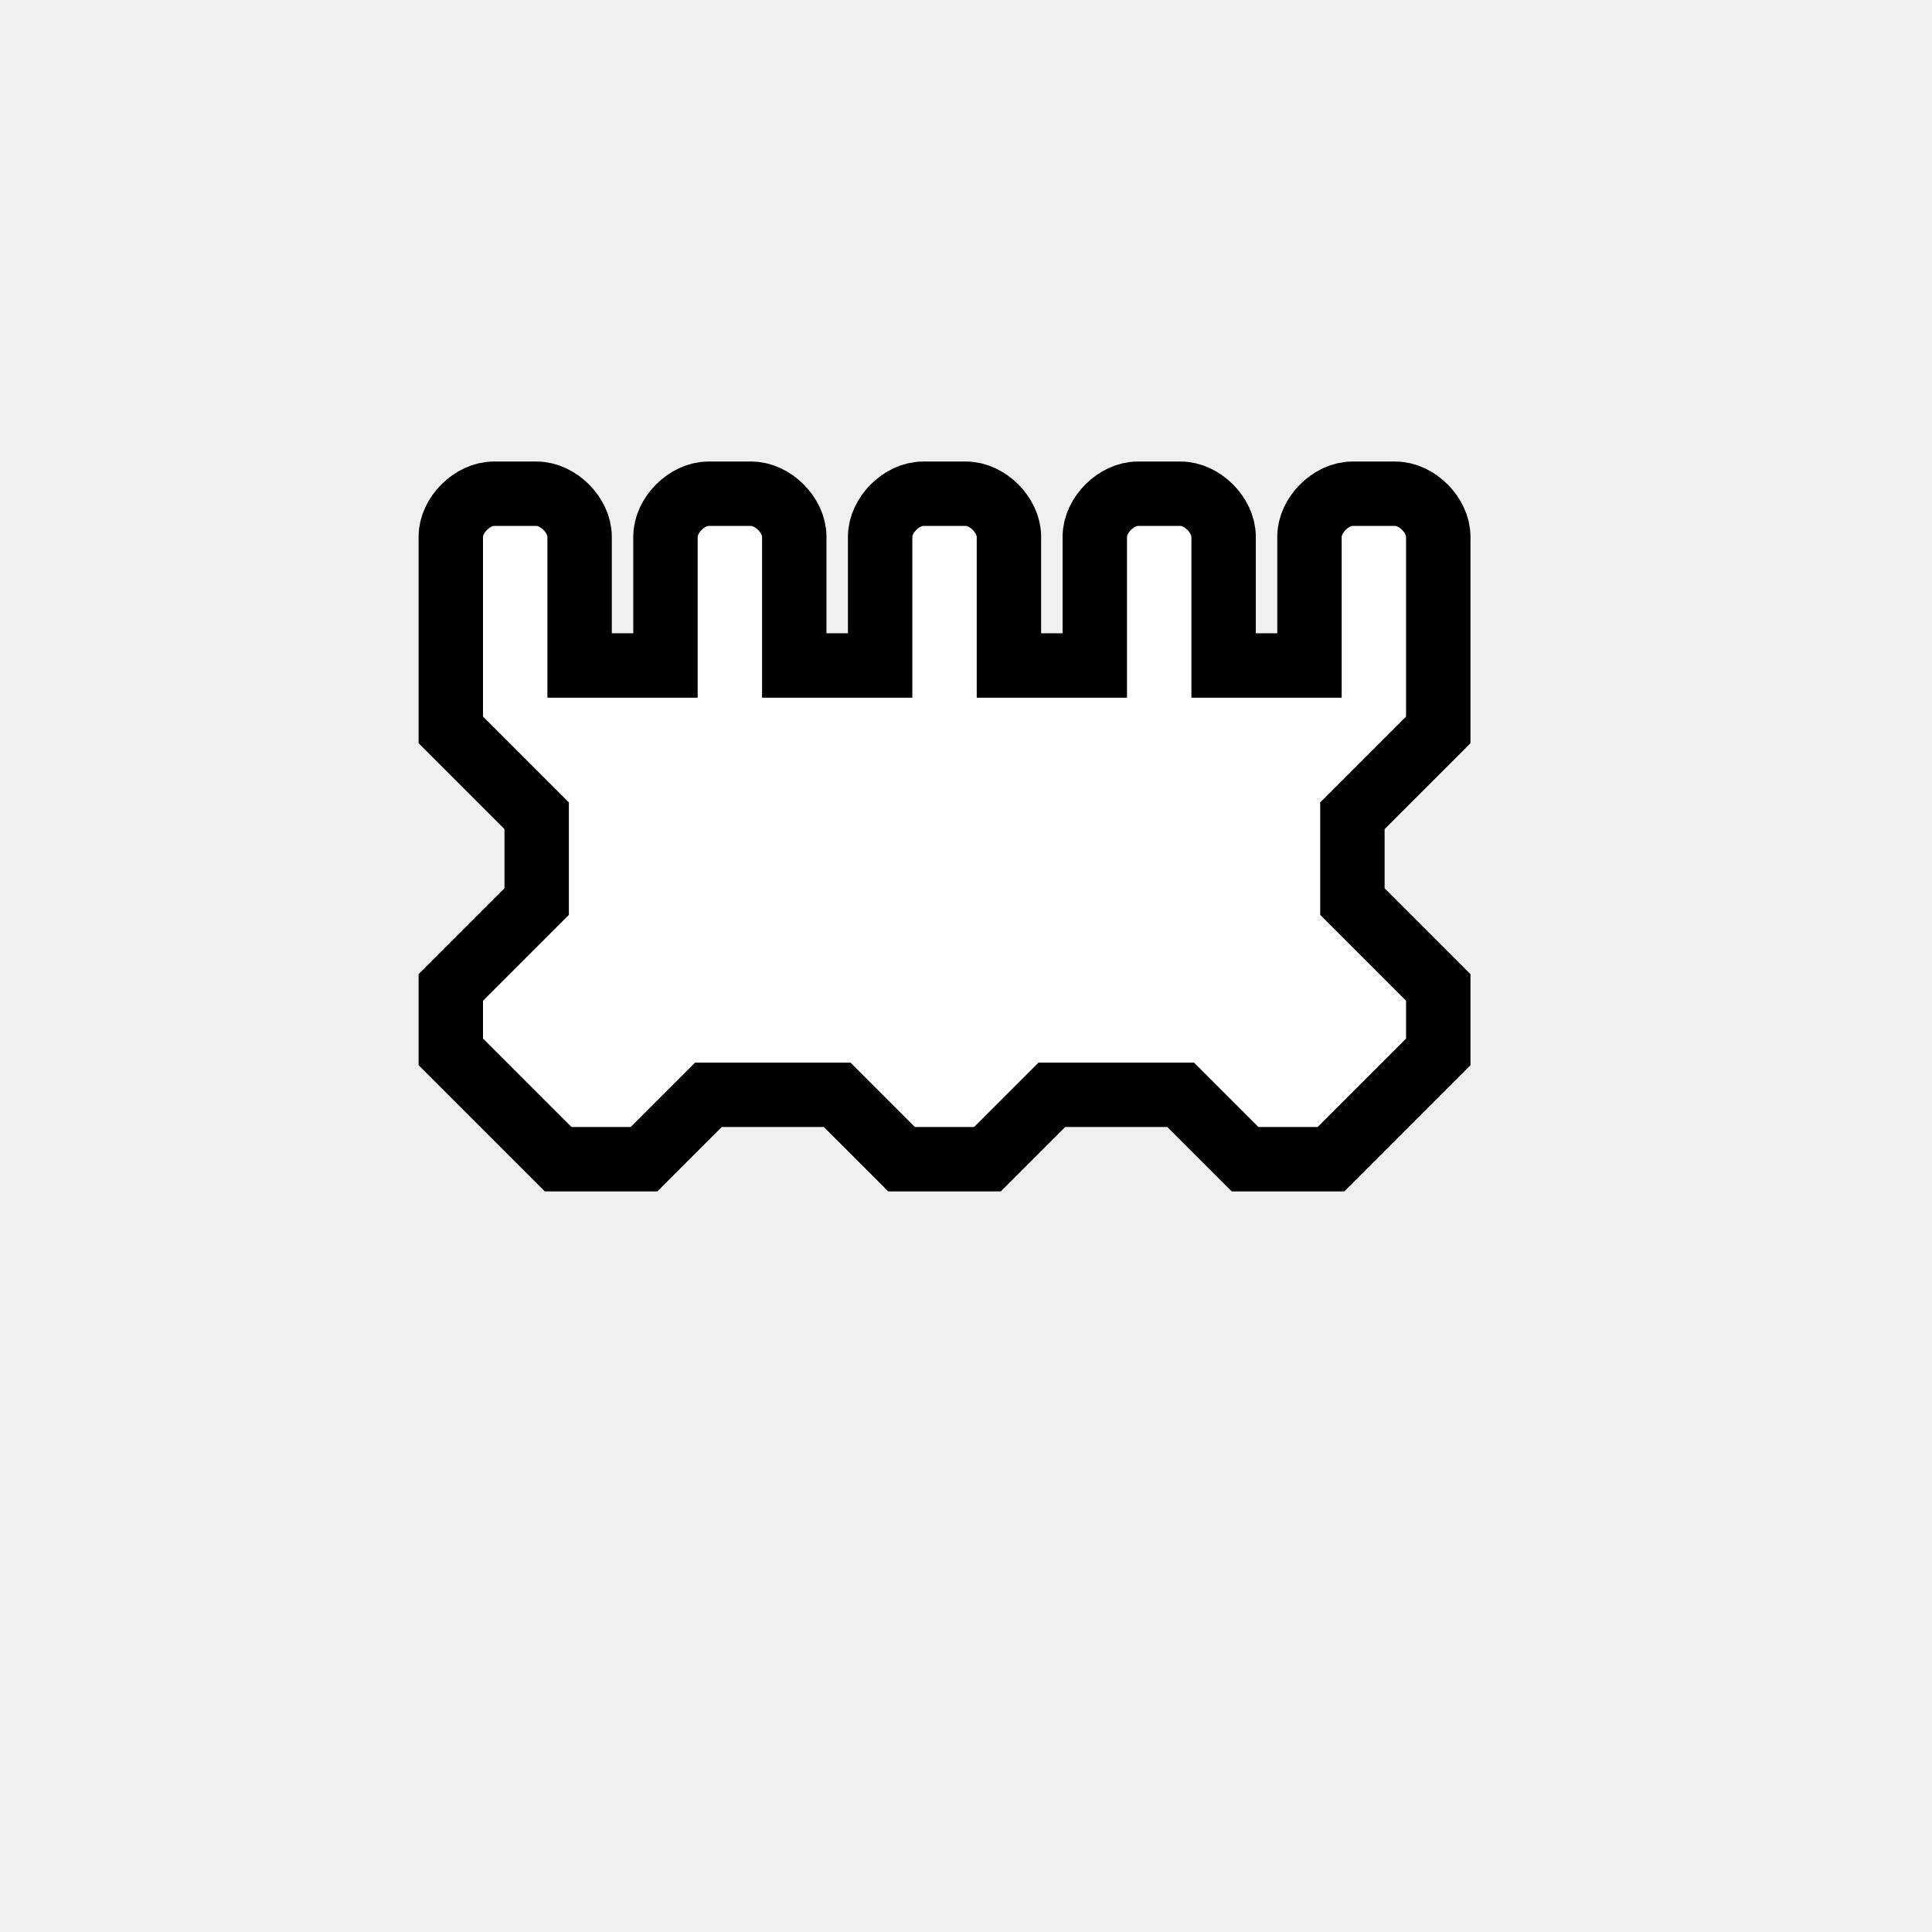
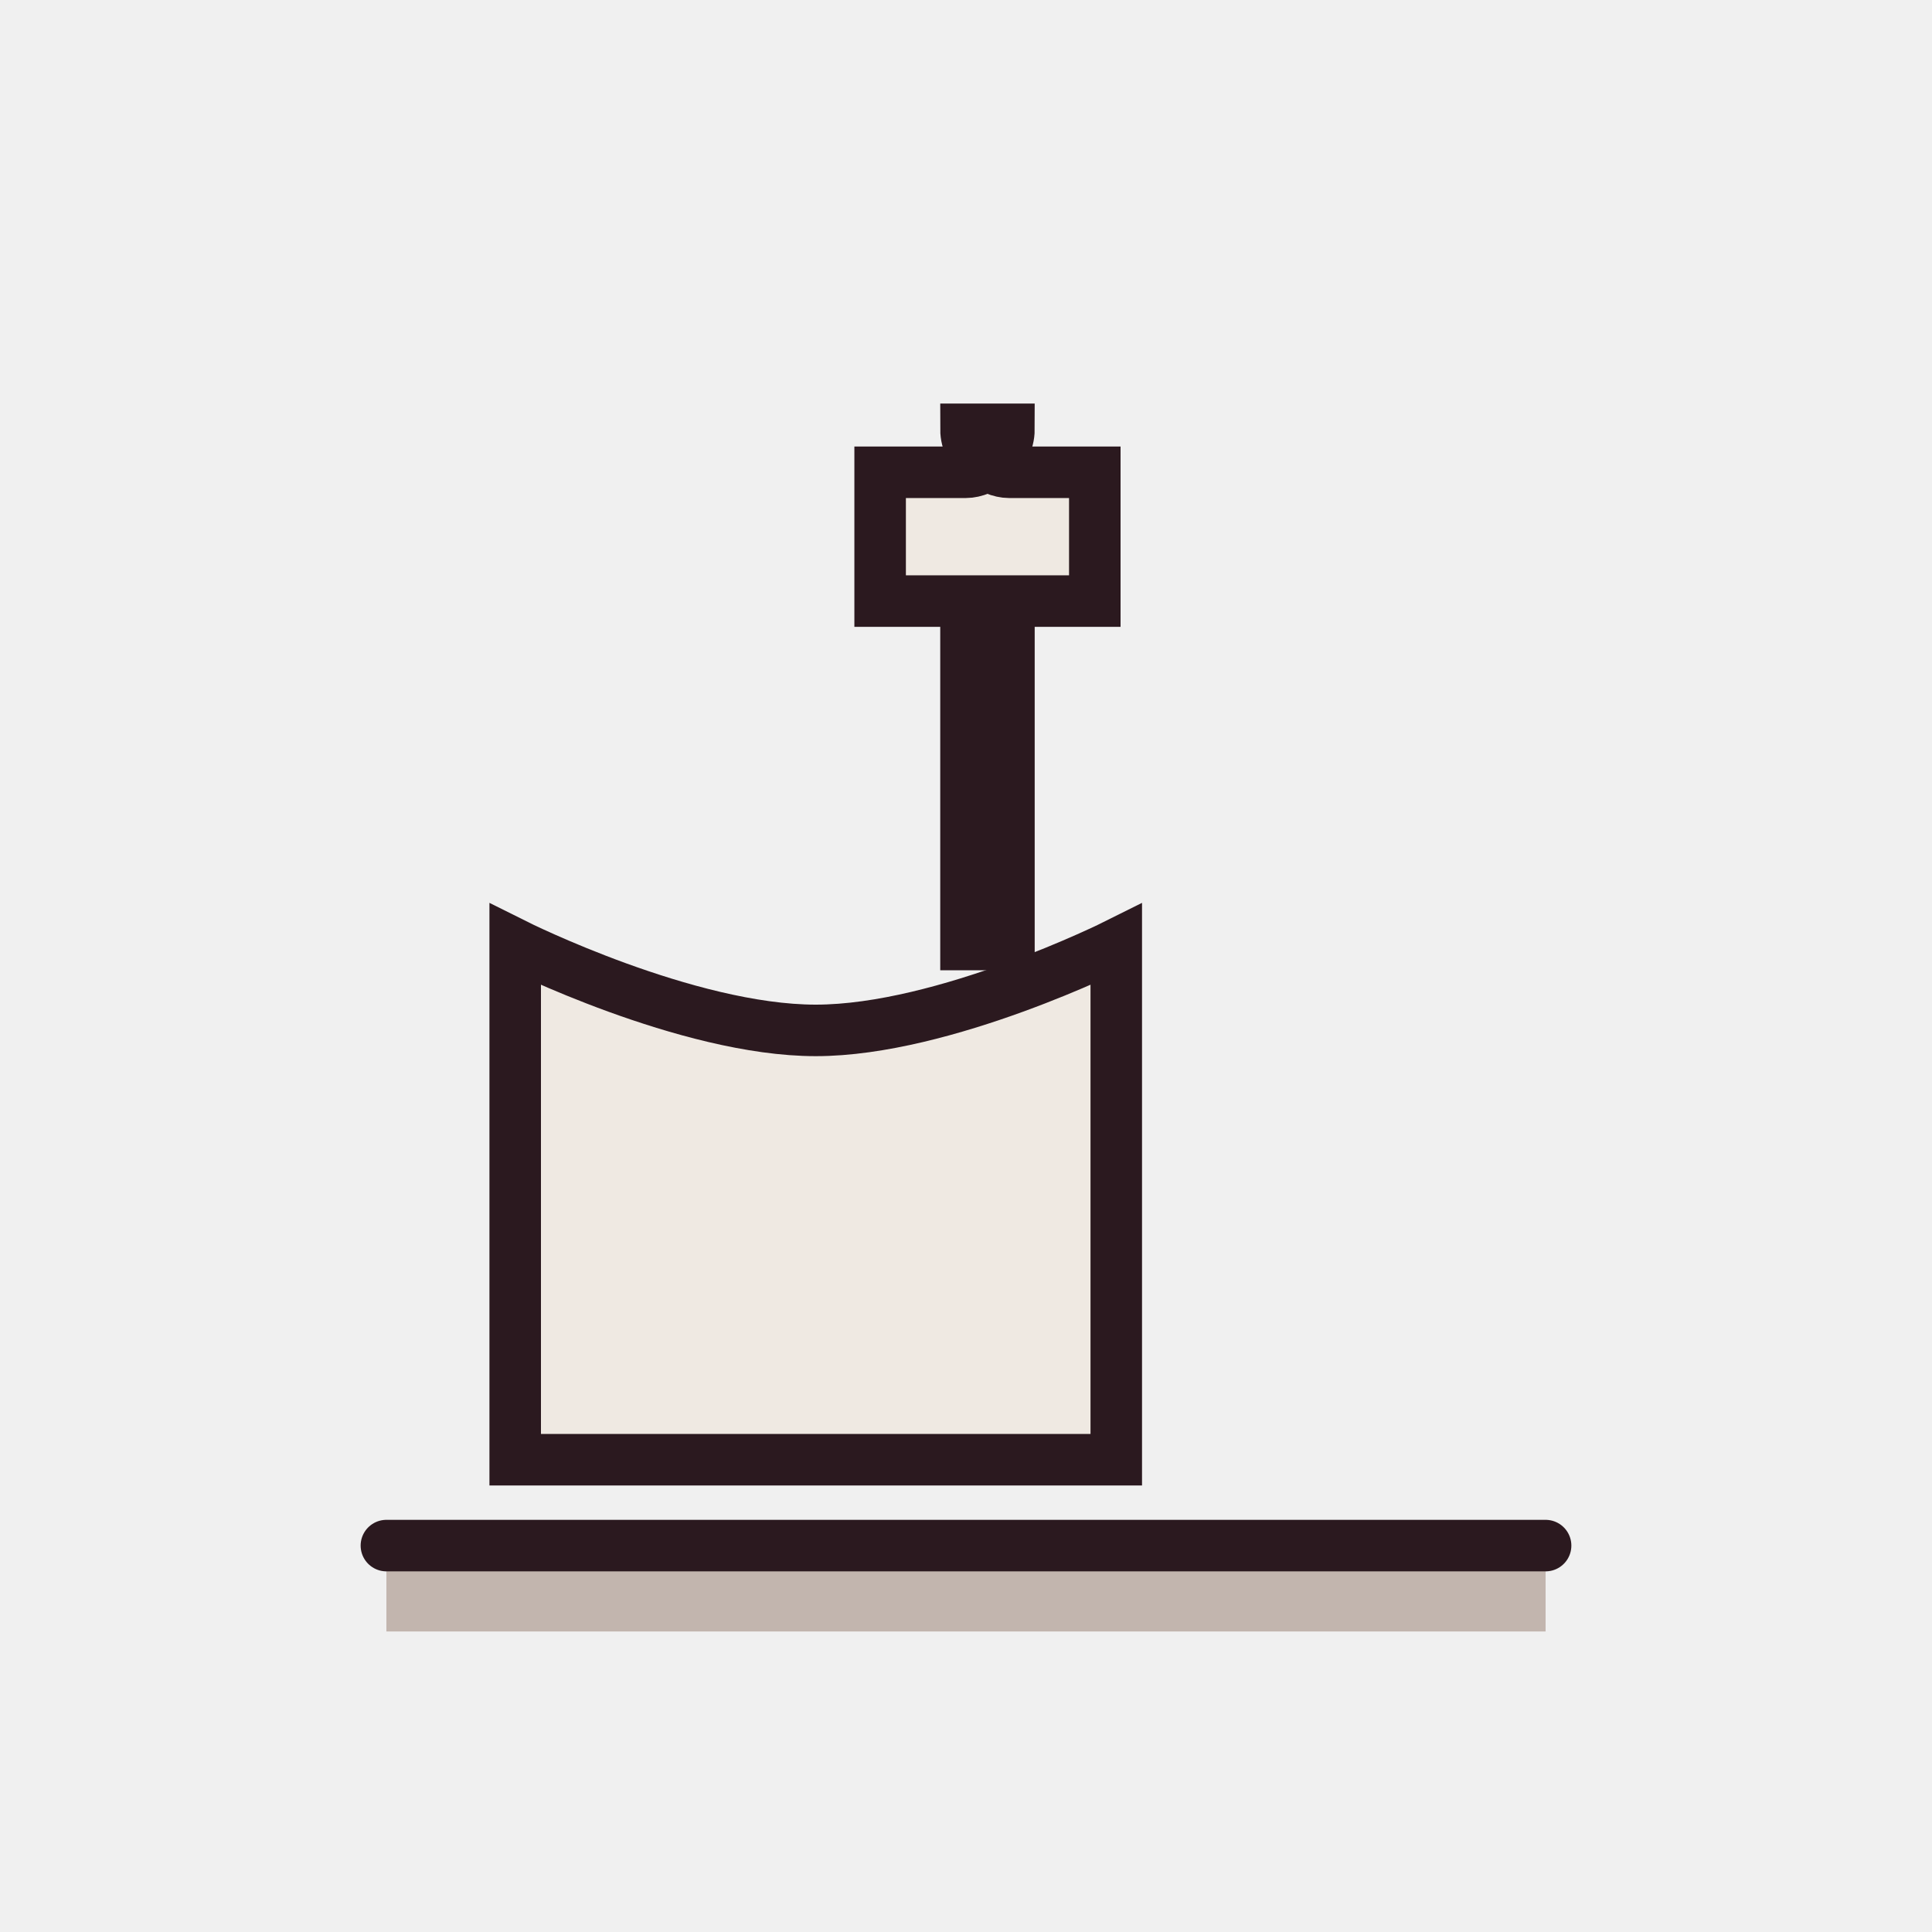
<svg xmlns="http://www.w3.org/2000/svg" width="45" height="45" viewBox="0 0 45 45">
  <g fill="none" fill-rule="evenodd">
-     <path d="M22.5 11.5c.5 0 1 .5 1 1v3h2v-3c0-.5.5-1 1-1h1c.5 0 1 .5 1 1v3h2v-3c0-.5.5-1 1-1h1c.5 0 1 .5 1 1v4.5l-2 2v2l2 2v1.5l-2.5 2.5h-2l-1.5-1.5h-3l-1.5 1.5h-2l-1.5-1.5h-3l-1.5 1.5h-2l-2.5-2.5v-1.5l2-2v-2l-2-2v-4.5c0-.5.5-1 1-1h1c.5 0 1 .5 1 1v3h2v-3c0-.5.5-1 1-1h1c.5 0 1 .5 1 1v3h2v-3c0-.5.5-1 1-1h1z" fill="#fff" />
-     <path d="M22.5 11.5c.5 0 1 .5 1 1v3h2v-3c0-.5.5-1 1-1h1c.5 0 1 .5 1 1v3h2v-3c0-.5.5-1 1-1h1c.5 0 1 .5 1 1v4.5l-2 2v2l2 2v1.5l-2.5 2.5h-2l-1.5-1.5h-3l-1.5 1.5h-2l-1.5-1.5h-3l-1.5 1.5h-2l-2.5-2.5v-1.5l2-2v-2l-2-2v-4.5c0-.5.5-1 1-1h1c.5 0 1 .5 1 1v3h2v-3c0-.5.5-1 1-1h1c.5 0 1 .5 1 1v3h2v-3c0-.5.5-1 1-1h1z" stroke="#000" stroke-width="1.5" stroke-linecap="round" />
+     <path d="M22.5 10c0 .6.6 1 1 1h2v3h-2v8h-1v-8h-2v-3h2c.4 0 1-.4 1-1z" fill="#efe9e2" />
+     <path d="M12 22c0 0 4 2 7 2s7-2 7-2v12H12V22z" fill="#efe9e2" />
+     <path d="M9 36h27v2H9z" fill="#bdaea6" opacity="0.9" />
+     <g stroke="#2b191f" stroke-width="1.2">
+       <path d="M22.5 10c0 .6.6 1 1 1h2v3h-2v8h-1v-8h-2v-3h2c.4 0 1-.4 1-1z" stroke-linecap="round" />
+       <path d="M12 22c0 0 4 2 7 2s7-2 7-2v12H12V22z" />
+       <path d="M9 36h27" stroke-linecap="round" />
+     </g>
  </g>
</svg>
